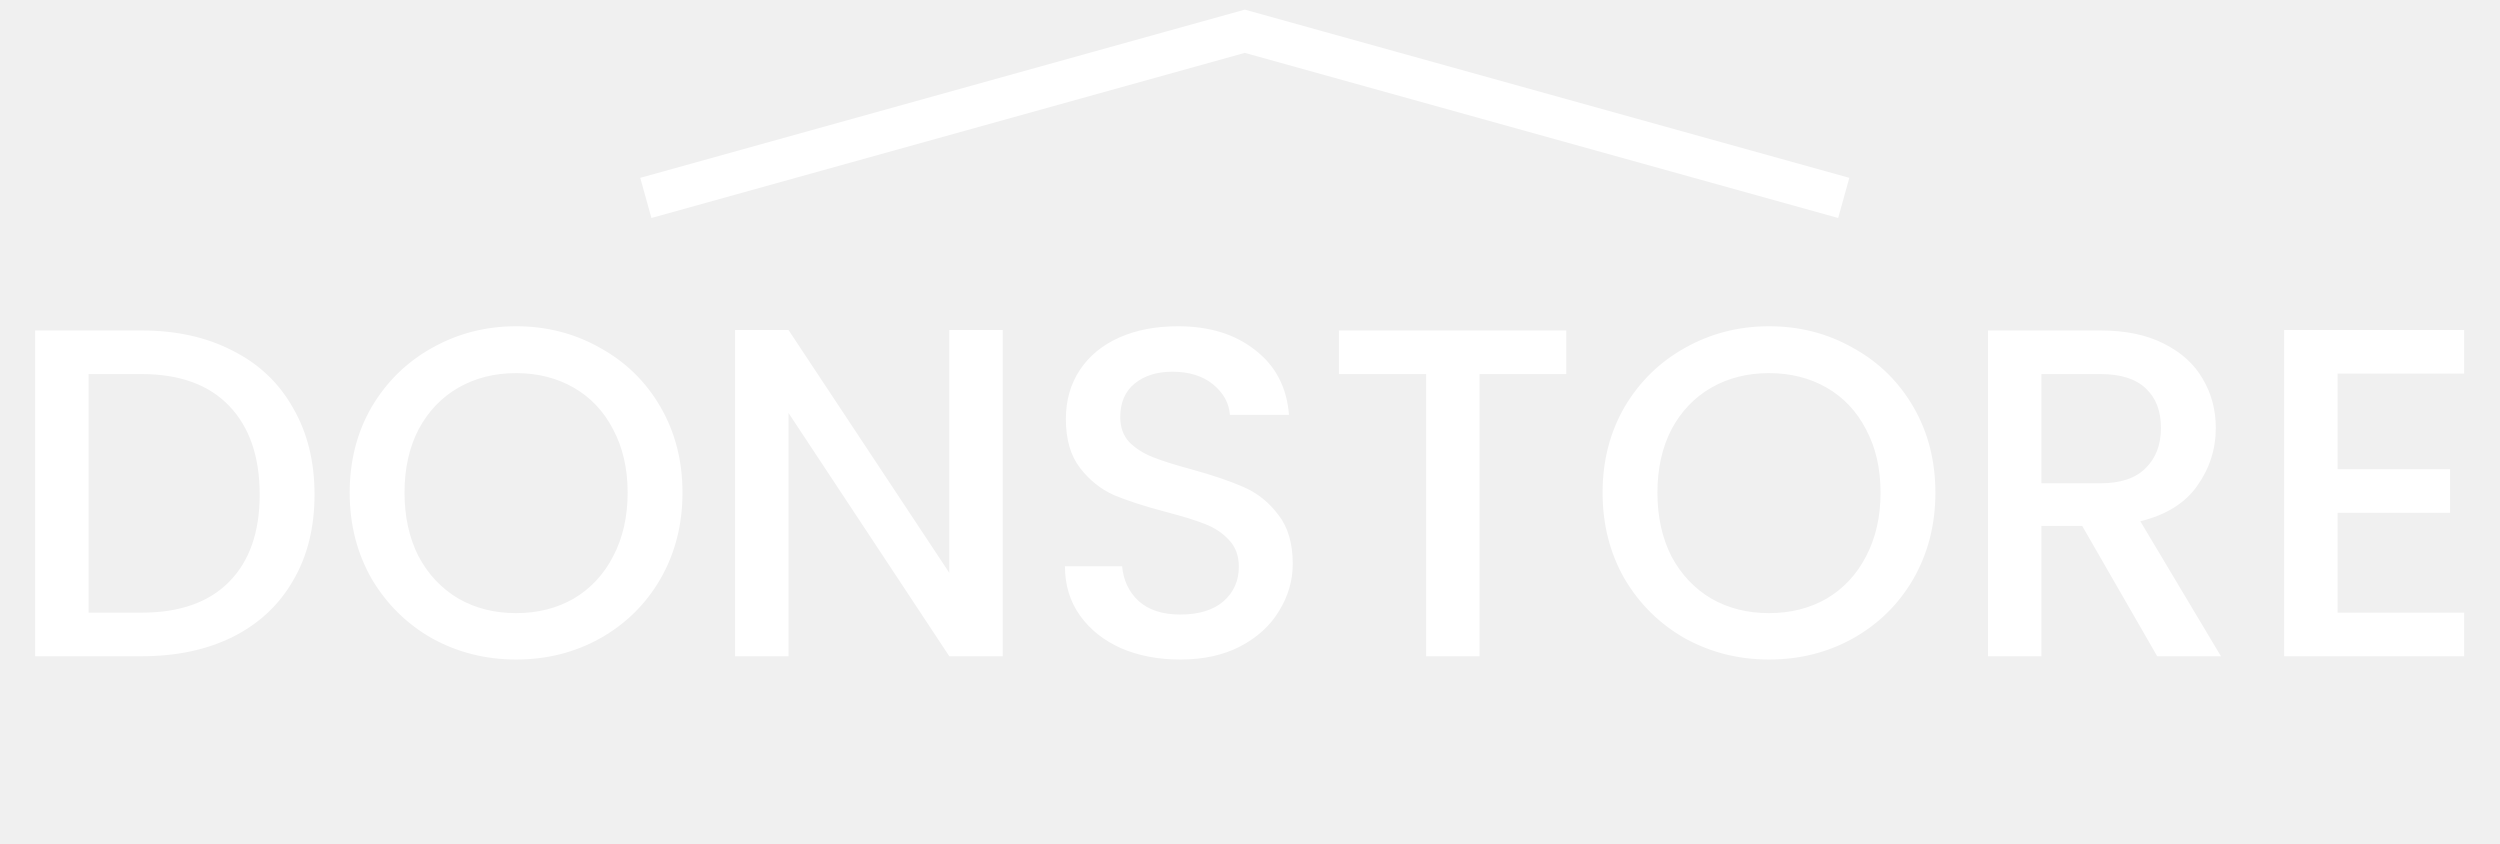
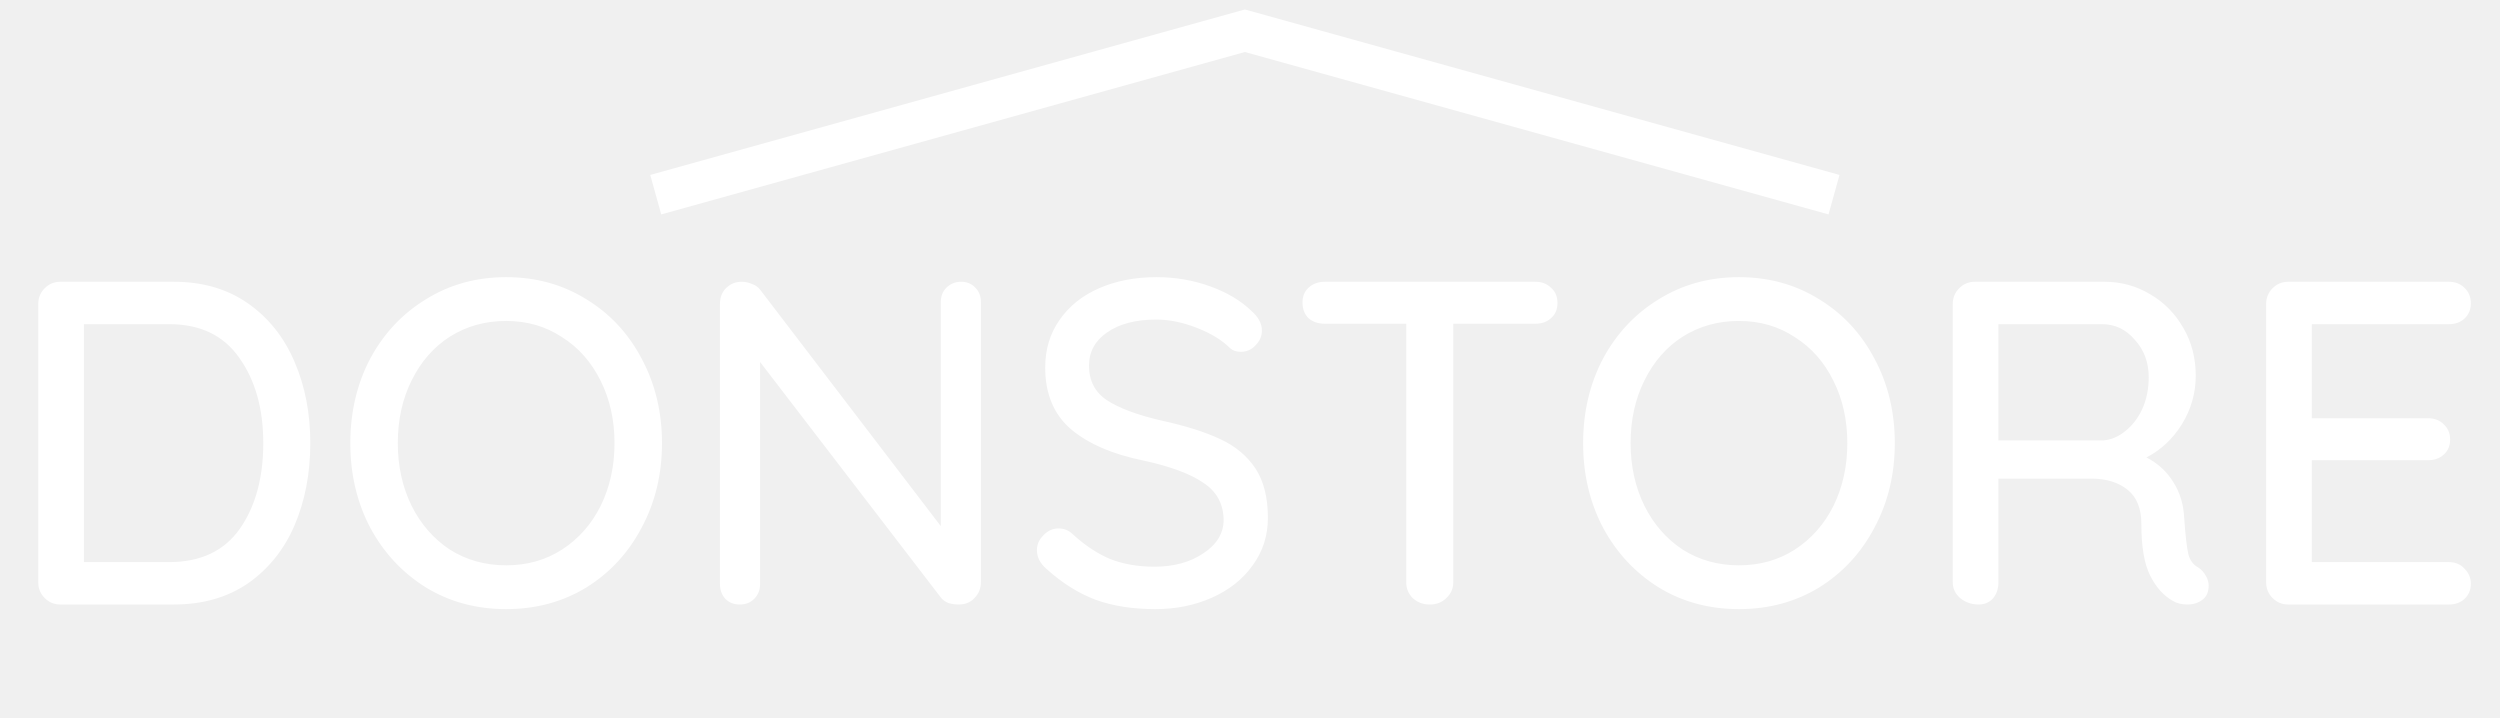
- <svg xmlns="http://www.w3.org/2000/svg" width="240" height="81" viewBox="0 0 240 81" fill="none">
-   <path d="M13.59 31.725C16.92 31.725 19.83 32.37 22.32 33.66C24.84 34.92 26.775 36.75 28.125 39.15C29.505 41.52 30.195 44.295 30.195 47.475C30.195 50.655 29.505 53.415 28.125 55.755C26.775 58.095 24.84 59.895 22.32 61.155C19.83 62.385 16.92 63 13.59 63H3.375V31.725H13.59ZM13.59 58.815C17.25 58.815 20.055 57.825 22.005 55.845C23.955 53.865 24.93 51.075 24.93 47.475C24.93 43.845 23.955 41.01 22.005 38.97C20.055 36.93 17.25 35.91 13.59 35.91H8.505V58.815H13.59ZM49.544 63.315C46.634 63.315 43.949 62.64 41.489 61.29C39.059 59.91 37.124 58.005 35.684 55.575C34.274 53.115 33.569 50.355 33.569 47.295C33.569 44.235 34.274 41.49 35.684 39.06C37.124 36.63 39.059 34.74 41.489 33.39C43.949 32.01 46.634 31.32 49.544 31.32C52.484 31.32 55.169 32.01 57.599 33.39C60.059 34.74 61.994 36.63 63.404 39.06C64.814 41.49 65.519 44.235 65.519 47.295C65.519 50.355 64.814 53.115 63.404 55.575C61.994 58.005 60.059 59.91 57.599 61.29C55.169 62.64 52.484 63.315 49.544 63.315ZM49.544 58.86C51.614 58.86 53.459 58.395 55.079 57.465C56.699 56.505 57.959 55.155 58.859 53.415C59.789 51.645 60.254 49.605 60.254 47.295C60.254 44.985 59.789 42.96 58.859 41.22C57.959 39.48 56.699 38.145 55.079 37.215C53.459 36.285 51.614 35.82 49.544 35.82C47.474 35.82 45.629 36.285 44.009 37.215C42.389 38.145 41.114 39.48 40.184 41.22C39.284 42.96 38.834 44.985 38.834 47.295C38.834 49.605 39.284 51.645 40.184 53.415C41.114 55.155 42.389 56.505 44.009 57.465C45.629 58.395 47.474 58.86 49.544 58.86ZM96.262 63H91.132L75.697 39.645V63H70.567V31.68H75.697L91.132 54.99V31.68H96.262V63ZM113.304 63.315C111.204 63.315 109.314 62.955 107.634 62.235C105.954 61.485 104.634 60.435 103.674 59.085C102.714 57.735 102.234 56.16 102.234 54.36H107.724C107.844 55.71 108.369 56.82 109.299 57.69C110.259 58.56 111.594 58.995 113.304 58.995C115.074 58.995 116.454 58.575 117.444 57.735C118.434 56.865 118.929 55.755 118.929 54.405C118.929 53.355 118.614 52.5 117.984 51.84C117.384 51.18 116.619 50.67 115.689 50.31C114.789 49.95 113.529 49.56 111.909 49.14C109.869 48.6 108.204 48.06 106.914 47.52C105.654 46.95 104.574 46.08 103.674 44.91C102.774 43.74 102.324 42.18 102.324 40.23C102.324 38.43 102.774 36.855 103.674 35.505C104.574 34.155 105.834 33.12 107.454 32.4C109.074 31.68 110.949 31.32 113.079 31.32C116.109 31.32 118.584 32.085 120.504 33.615C122.454 35.115 123.534 37.185 123.744 39.825H118.074C117.984 38.685 117.444 37.71 116.454 36.9C115.464 36.09 114.159 35.685 112.539 35.685C111.069 35.685 109.869 36.06 108.939 36.81C108.009 37.56 107.544 38.64 107.544 40.05C107.544 41.01 107.829 41.805 108.399 42.435C108.999 43.035 109.749 43.515 110.649 43.875C111.549 44.235 112.779 44.625 114.339 45.045C116.409 45.615 118.089 46.185 119.379 46.755C120.699 47.325 121.809 48.21 122.709 49.41C123.639 50.58 124.104 52.155 124.104 54.135C124.104 55.725 123.669 57.225 122.799 58.635C121.959 60.045 120.714 61.185 119.064 62.055C117.444 62.895 115.524 63.315 113.304 63.315ZM150.362 31.725V35.91H142.037V63H136.907V35.91H128.537V31.725H150.362ZM169.823 63.315C166.913 63.315 164.228 62.64 161.768 61.29C159.338 59.91 157.403 58.005 155.963 55.575C154.553 53.115 153.848 50.355 153.848 47.295C153.848 44.235 154.553 41.49 155.963 39.06C157.403 36.63 159.338 34.74 161.768 33.39C164.228 32.01 166.913 31.32 169.823 31.32C172.763 31.32 175.448 32.01 177.878 33.39C180.338 34.74 182.273 36.63 183.683 39.06C185.093 41.49 185.798 44.235 185.798 47.295C185.798 50.355 185.093 53.115 183.683 55.575C182.273 58.005 180.338 59.91 177.878 61.29C175.448 62.64 172.763 63.315 169.823 63.315ZM169.823 58.86C171.893 58.86 173.738 58.395 175.358 57.465C176.978 56.505 178.238 55.155 179.138 53.415C180.068 51.645 180.533 49.605 180.533 47.295C180.533 44.985 180.068 42.96 179.138 41.22C178.238 39.48 176.978 38.145 175.358 37.215C173.738 36.285 171.893 35.82 169.823 35.82C167.753 35.82 165.908 36.285 164.288 37.215C162.668 38.145 161.393 39.48 160.463 41.22C159.563 42.96 159.113 44.985 159.113 47.295C159.113 49.605 159.563 51.645 160.463 53.415C161.393 55.155 162.668 56.505 164.288 57.465C165.908 58.395 167.753 58.86 169.823 58.86ZM207.091 63L199.891 50.49H195.976V63H190.846V31.725H201.646C204.046 31.725 206.071 32.145 207.721 32.985C209.401 33.825 210.646 34.95 211.456 36.36C212.296 37.77 212.716 39.345 212.716 41.085C212.716 43.125 212.116 44.985 210.916 46.665C209.746 48.315 207.931 49.44 205.471 50.04L213.211 63H207.091ZM195.976 46.395H201.646C203.566 46.395 205.006 45.915 205.966 44.955C206.956 43.995 207.451 42.705 207.451 41.085C207.451 39.465 206.971 38.205 206.011 37.305C205.051 36.375 203.596 35.91 201.646 35.91H195.976V46.395ZM224.408 35.865V45.045H235.208V49.23H224.408V58.815H236.558V63H219.278V31.68H236.558V35.865H224.408Z" fill="white" />
-   <path d="M62 19L119.5 3L177 19" stroke="white" stroke-width="4" />
+ <svg xmlns="http://www.w3.org/2000/svg" width="244" height="70" viewBox="0 0 244 70" fill="none">
+   <path d="M16.965 27.5C19.785 27.5 22.2 28.205 24.21 29.615C26.22 31.025 27.735 32.93 28.755 35.33C29.775 37.7 30.285 40.34 30.285 43.25C30.285 46.19 29.775 48.86 28.755 51.26C27.735 53.63 26.22 55.52 24.21 56.93C22.2 58.31 19.785 59 16.965 59H5.895C5.295 59 4.785 58.79 4.365 58.37C3.945 57.95 3.735 57.44 3.735 56.84V29.66C3.735 29.06 3.945 28.55 4.365 28.13C4.785 27.71 5.295 27.5 5.895 27.5H16.965ZM16.515 54.86C19.575 54.86 21.87 53.78 23.4 51.62C24.93 49.43 25.695 46.64 25.695 43.25C25.695 39.89 24.915 37.115 23.355 34.925C21.825 32.735 19.545 31.64 16.515 31.64H8.19V54.86H16.515ZM64.611 43.25C64.611 46.28 63.951 49.025 62.631 51.485C61.341 53.945 59.541 55.895 57.231 57.335C54.921 58.745 52.311 59.45 49.401 59.45C46.491 59.45 43.881 58.745 41.571 57.335C39.261 55.895 37.446 53.945 36.126 51.485C34.836 49.025 34.191 46.28 34.191 43.25C34.191 40.22 34.836 37.475 36.126 35.015C37.446 32.555 39.261 30.62 41.571 29.21C43.881 27.77 46.491 27.05 49.401 27.05C52.311 27.05 54.921 27.77 57.231 29.21C59.541 30.62 61.341 32.555 62.631 35.015C63.951 37.475 64.611 40.22 64.611 43.25ZM59.976 43.25C59.976 41 59.526 38.975 58.626 37.175C57.726 35.345 56.466 33.92 54.846 32.9C53.256 31.85 51.441 31.325 49.401 31.325C47.361 31.325 45.531 31.835 43.911 32.855C42.321 33.875 41.076 35.3 40.176 37.13C39.276 38.93 38.826 40.97 38.826 43.25C38.826 45.5 39.276 47.54 40.176 49.37C41.076 51.17 42.321 52.595 43.911 53.645C45.531 54.665 47.361 55.175 49.401 55.175C51.441 55.175 53.256 54.665 54.846 53.645C56.466 52.595 57.726 51.17 58.626 49.37C59.526 47.54 59.976 45.5 59.976 43.25ZM93.803 27.5C94.373 27.5 94.838 27.695 95.198 28.085C95.558 28.445 95.738 28.91 95.738 29.48V56.795C95.738 57.425 95.528 57.95 95.108 58.37C94.718 58.79 94.208 59 93.578 59C93.248 59 92.918 58.955 92.588 58.865C92.288 58.745 92.048 58.58 91.868 58.37L74.183 35.33V57.02C74.183 57.59 73.988 58.07 73.598 58.46C73.238 58.82 72.773 59 72.203 59C71.633 59 71.168 58.82 70.808 58.46C70.448 58.07 70.268 57.59 70.268 57.02V29.66C70.268 29.03 70.463 28.52 70.853 28.13C71.273 27.71 71.783 27.5 72.383 27.5C72.743 27.5 73.088 27.575 73.418 27.725C73.748 27.845 74.003 28.025 74.183 28.265L91.823 51.35V29.48C91.823 28.91 92.003 28.445 92.363 28.085C92.753 27.695 93.233 27.5 93.803 27.5ZM112.767 59.45C110.577 59.45 108.642 59.15 106.962 58.55C105.282 57.92 103.677 56.915 102.147 55.535C101.517 54.995 101.202 54.38 101.202 53.69C101.202 53.15 101.412 52.67 101.832 52.25C102.252 51.8 102.747 51.575 103.317 51.575C103.827 51.575 104.262 51.74 104.622 52.07C105.822 53.18 107.052 54.005 108.312 54.545C109.602 55.055 111.057 55.31 112.677 55.31C114.567 55.31 116.157 54.875 117.447 54.005C118.767 53.135 119.427 52.04 119.427 50.72C119.397 49.16 118.737 47.96 117.447 47.12C116.187 46.25 114.252 45.53 111.642 44.96C108.552 44.33 106.167 43.295 104.487 41.855C102.837 40.415 102.012 38.42 102.012 35.87C102.012 34.1 102.477 32.555 103.407 31.235C104.337 29.885 105.627 28.85 107.277 28.13C108.927 27.41 110.787 27.05 112.857 27.05C114.717 27.05 116.472 27.35 118.122 27.95C119.772 28.55 121.107 29.345 122.127 30.335C122.817 30.935 123.162 31.58 123.162 32.27C123.162 32.81 122.952 33.29 122.532 33.71C122.142 34.13 121.662 34.34 121.092 34.34C120.672 34.34 120.327 34.22 120.057 33.98C119.277 33.2 118.197 32.54 116.817 32C115.437 31.46 114.117 31.19 112.857 31.19C110.847 31.19 109.242 31.61 108.042 32.45C106.872 33.26 106.287 34.34 106.287 35.69C106.287 37.16 106.872 38.285 108.042 39.065C109.242 39.845 111.012 40.505 113.352 41.045C115.692 41.555 117.597 42.155 119.067 42.845C120.567 43.535 121.722 44.495 122.532 45.725C123.342 46.955 123.747 48.56 123.747 50.54C123.747 52.28 123.252 53.825 122.262 55.175C121.302 56.525 119.982 57.575 118.302 58.325C116.622 59.075 114.777 59.45 112.767 59.45ZM149.849 27.5C150.479 27.5 150.989 27.695 151.379 28.085C151.799 28.445 152.009 28.94 152.009 29.57C152.009 30.2 151.799 30.695 151.379 31.055C150.989 31.415 150.479 31.595 149.849 31.595H141.839V56.84C141.839 57.44 141.614 57.95 141.164 58.37C140.744 58.79 140.204 59 139.544 59C138.884 59 138.329 58.79 137.879 58.37C137.459 57.95 137.249 57.44 137.249 56.84V31.595H129.284C128.654 31.595 128.129 31.415 127.709 31.055C127.319 30.665 127.124 30.155 127.124 29.525C127.124 28.925 127.319 28.445 127.709 28.085C128.129 27.695 128.654 27.5 129.284 27.5H149.849ZM184.933 43.25C184.933 46.28 184.273 49.025 182.953 51.485C181.663 53.945 179.863 55.895 177.553 57.335C175.243 58.745 172.633 59.45 169.723 59.45C166.813 59.45 164.203 58.745 161.893 57.335C159.583 55.895 157.768 53.945 156.448 51.485C155.158 49.025 154.513 46.28 154.513 43.25C154.513 40.22 155.158 37.475 156.448 35.015C157.768 32.555 159.583 30.62 161.893 29.21C164.203 27.77 166.813 27.05 169.723 27.05C172.633 27.05 175.243 27.77 177.553 29.21C179.863 30.62 181.663 32.555 182.953 35.015C184.273 37.475 184.933 40.22 184.933 43.25ZM180.298 43.25C180.298 41 179.848 38.975 178.948 37.175C178.048 35.345 176.788 33.92 175.168 32.9C173.578 31.85 171.763 31.325 169.723 31.325C167.683 31.325 165.853 31.835 164.233 32.855C162.643 33.875 161.398 35.3 160.498 37.13C159.598 38.93 159.148 40.97 159.148 43.25C159.148 45.5 159.598 47.54 160.498 49.37C161.398 51.17 162.643 52.595 164.233 53.645C165.853 54.665 167.683 55.175 169.723 55.175C171.763 55.175 173.578 54.665 175.168 53.645C176.788 52.595 178.048 51.17 178.948 49.37C179.848 47.54 180.298 45.5 180.298 43.25ZM214.575 55.4C214.875 55.61 215.115 55.88 215.295 56.21C215.475 56.51 215.565 56.825 215.565 57.155C215.565 57.785 215.355 58.25 214.935 58.55C214.545 58.85 214.065 59 213.495 59C212.925 59 212.445 58.88 212.055 58.64C211.155 58.13 210.42 57.305 209.85 56.165C209.28 55.025 208.995 53.345 208.995 51.125C208.995 49.625 208.545 48.515 207.645 47.795C206.745 47.075 205.575 46.715 204.135 46.715H195.045V56.84C195.045 57.47 194.865 57.995 194.505 58.415C194.145 58.805 193.68 59 193.11 59C192.42 59 191.82 58.79 191.31 58.37C190.83 57.95 190.59 57.44 190.59 56.84V29.66C190.59 29.06 190.8 28.55 191.22 28.13C191.64 27.71 192.15 27.5 192.75 27.5H205.395C207.015 27.5 208.5 27.905 209.85 28.715C211.2 29.495 212.28 30.59 213.09 32C213.9 33.38 214.305 34.94 214.305 36.68C214.305 38.36 213.855 39.935 212.955 41.405C212.055 42.845 210.9 43.925 209.49 44.645C210.6 45.215 211.47 46.01 212.1 47.03C212.76 48.05 213.12 49.235 213.18 50.585C213.3 52.295 213.435 53.465 213.585 54.095C213.735 54.695 214.065 55.13 214.575 55.4ZM205.305 42.98C206.055 42.92 206.76 42.62 207.42 42.08C208.11 41.54 208.665 40.82 209.085 39.92C209.505 38.99 209.715 37.955 209.715 36.815C209.715 35.375 209.265 34.16 208.365 33.17C207.495 32.15 206.43 31.64 205.17 31.64H195.045V42.98H205.305ZM238.996 54.86C239.626 54.86 240.136 55.07 240.526 55.49C240.946 55.91 241.156 56.405 241.156 56.975C241.156 57.575 240.946 58.07 240.526 58.46C240.136 58.82 239.626 59 238.996 59H223.336C222.736 59 222.226 58.79 221.806 58.37C221.386 57.95 221.176 57.44 221.176 56.84V29.66C221.176 29.06 221.386 28.55 221.806 28.13C222.226 27.71 222.736 27.5 223.336 27.5H238.996C239.626 27.5 240.136 27.695 240.526 28.085C240.946 28.475 241.156 28.985 241.156 29.615C241.156 30.215 240.946 30.71 240.526 31.1C240.136 31.46 239.626 31.64 238.996 31.64H225.631V40.82H236.971C237.601 40.82 238.111 41.015 238.501 41.405C238.921 41.795 239.131 42.29 239.131 42.89C239.131 43.52 238.921 44.015 238.501 44.375C238.111 44.735 237.601 44.915 236.971 44.915H225.631V54.86H238.996Z" fill="white" />
+   <path d="M64 19L121.5 3L179 19" stroke="white" stroke-width="4" />
</svg>
